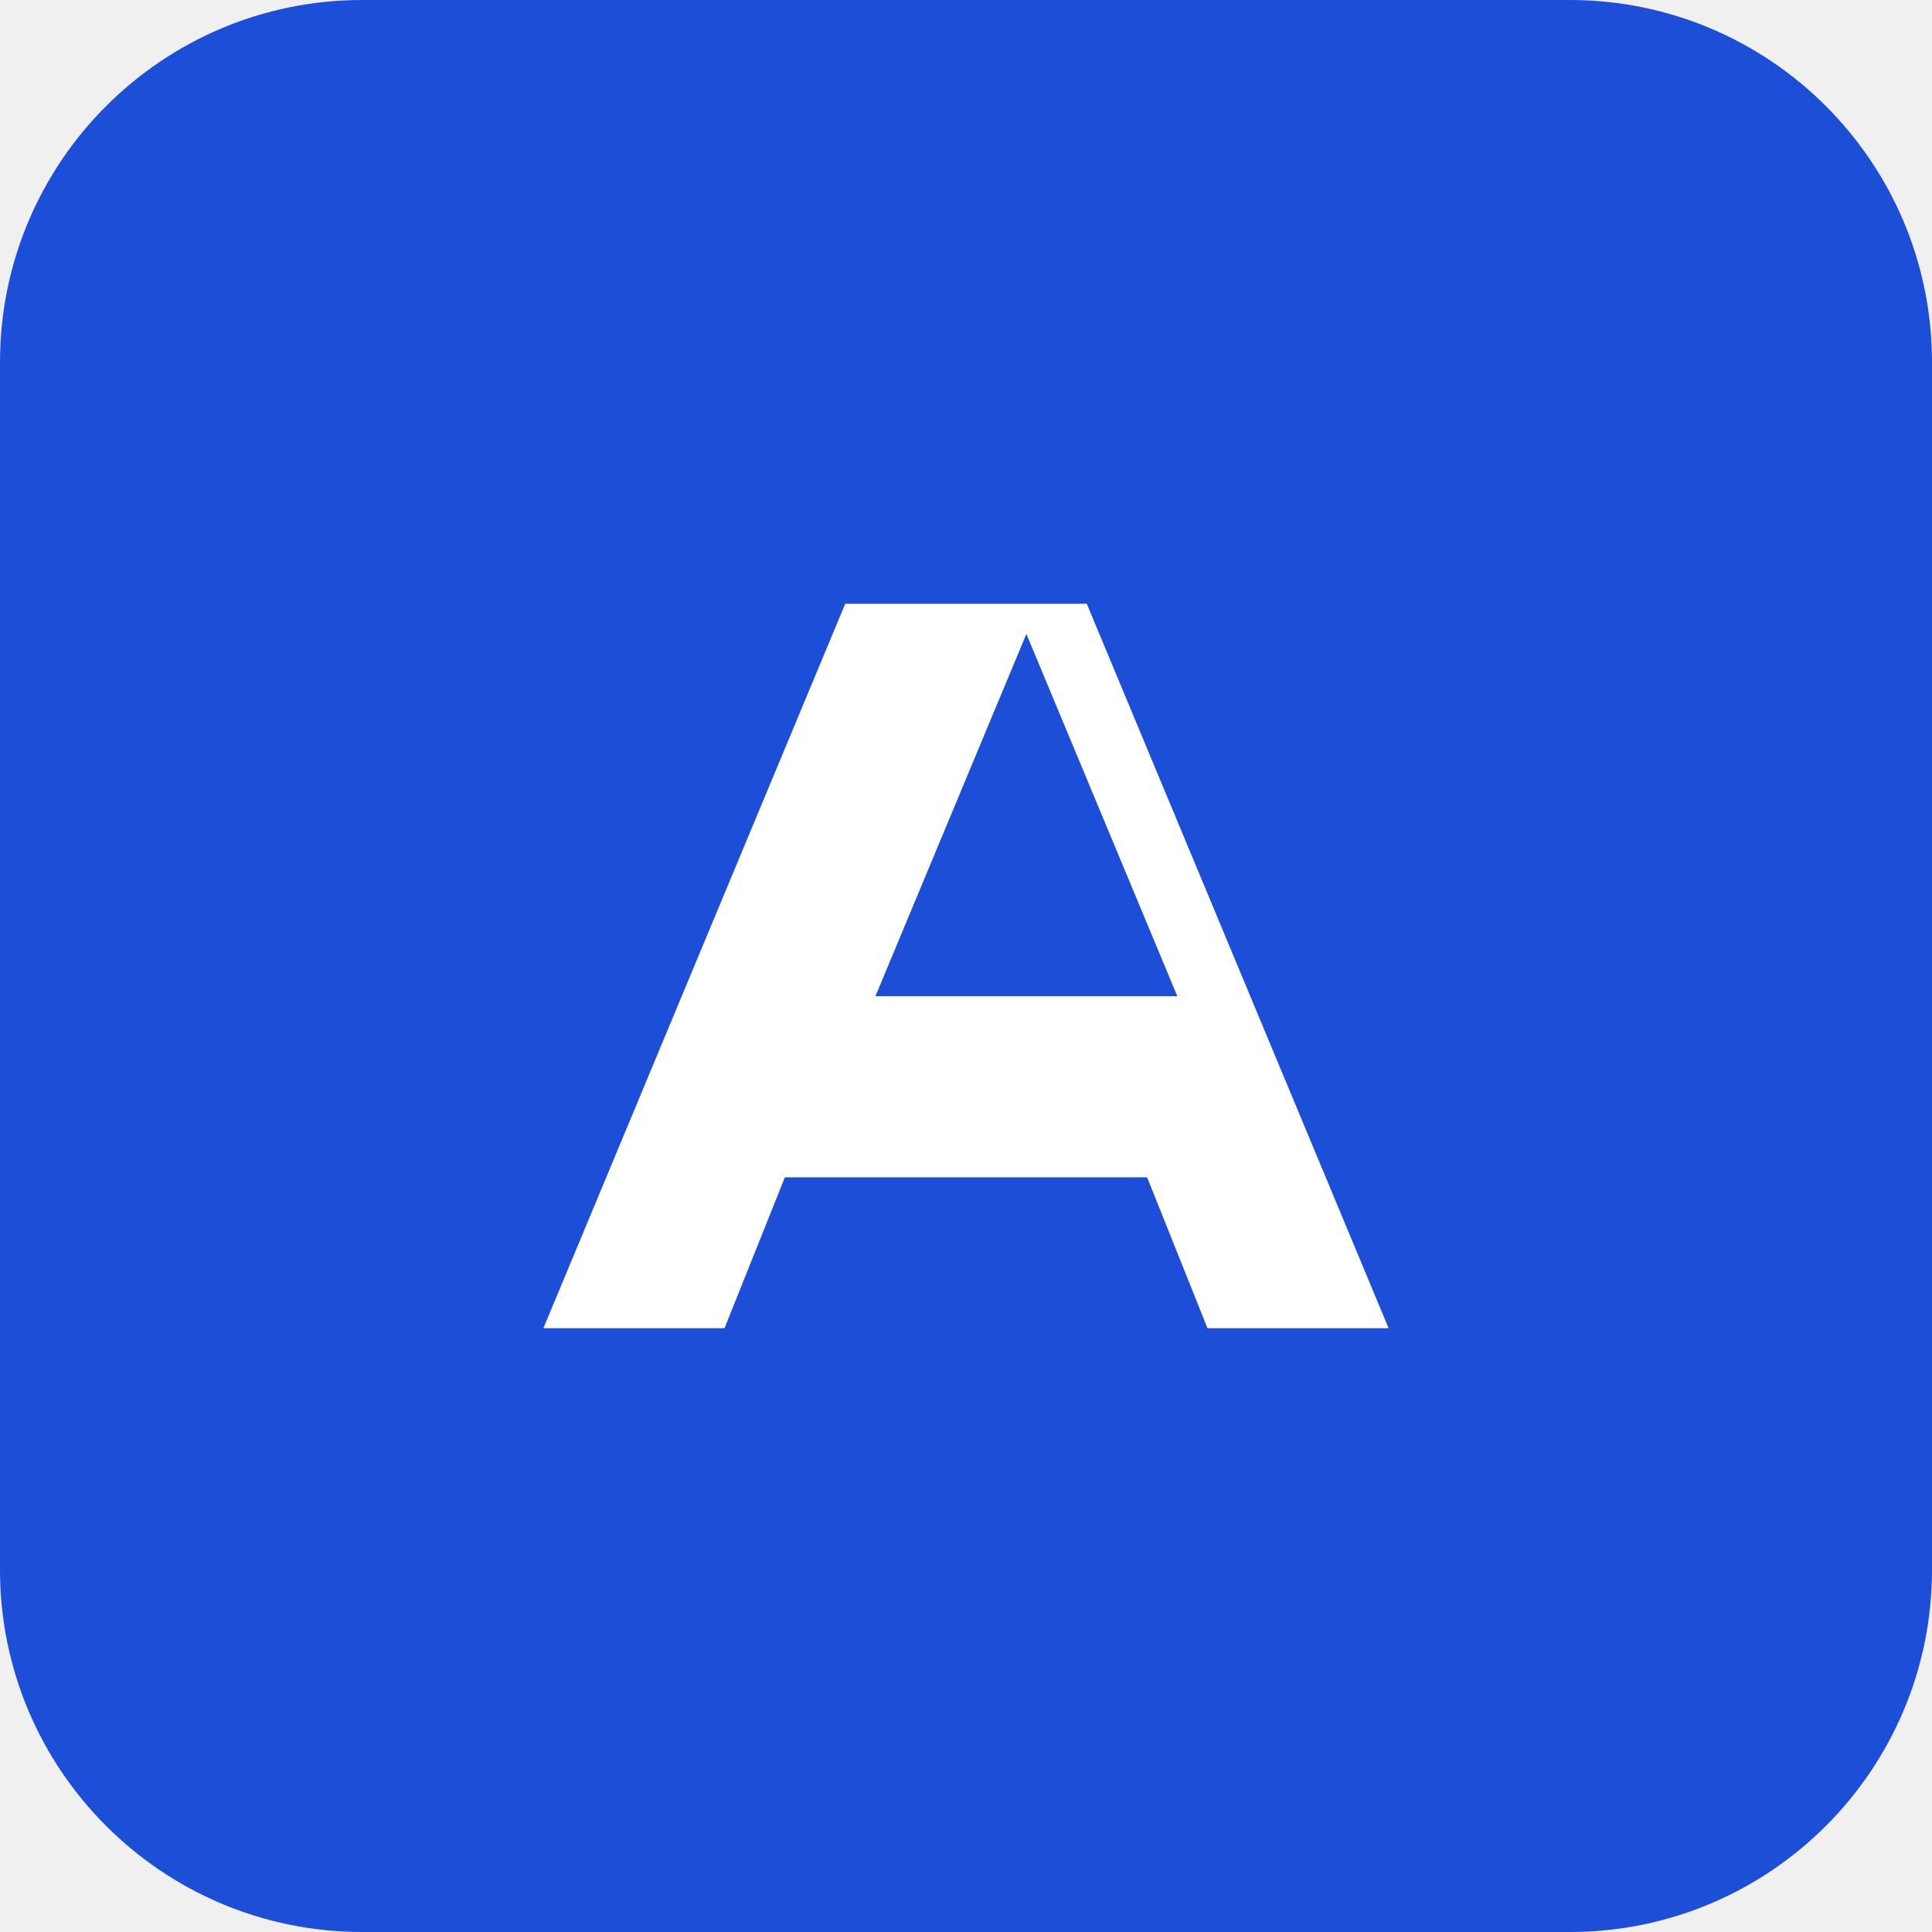
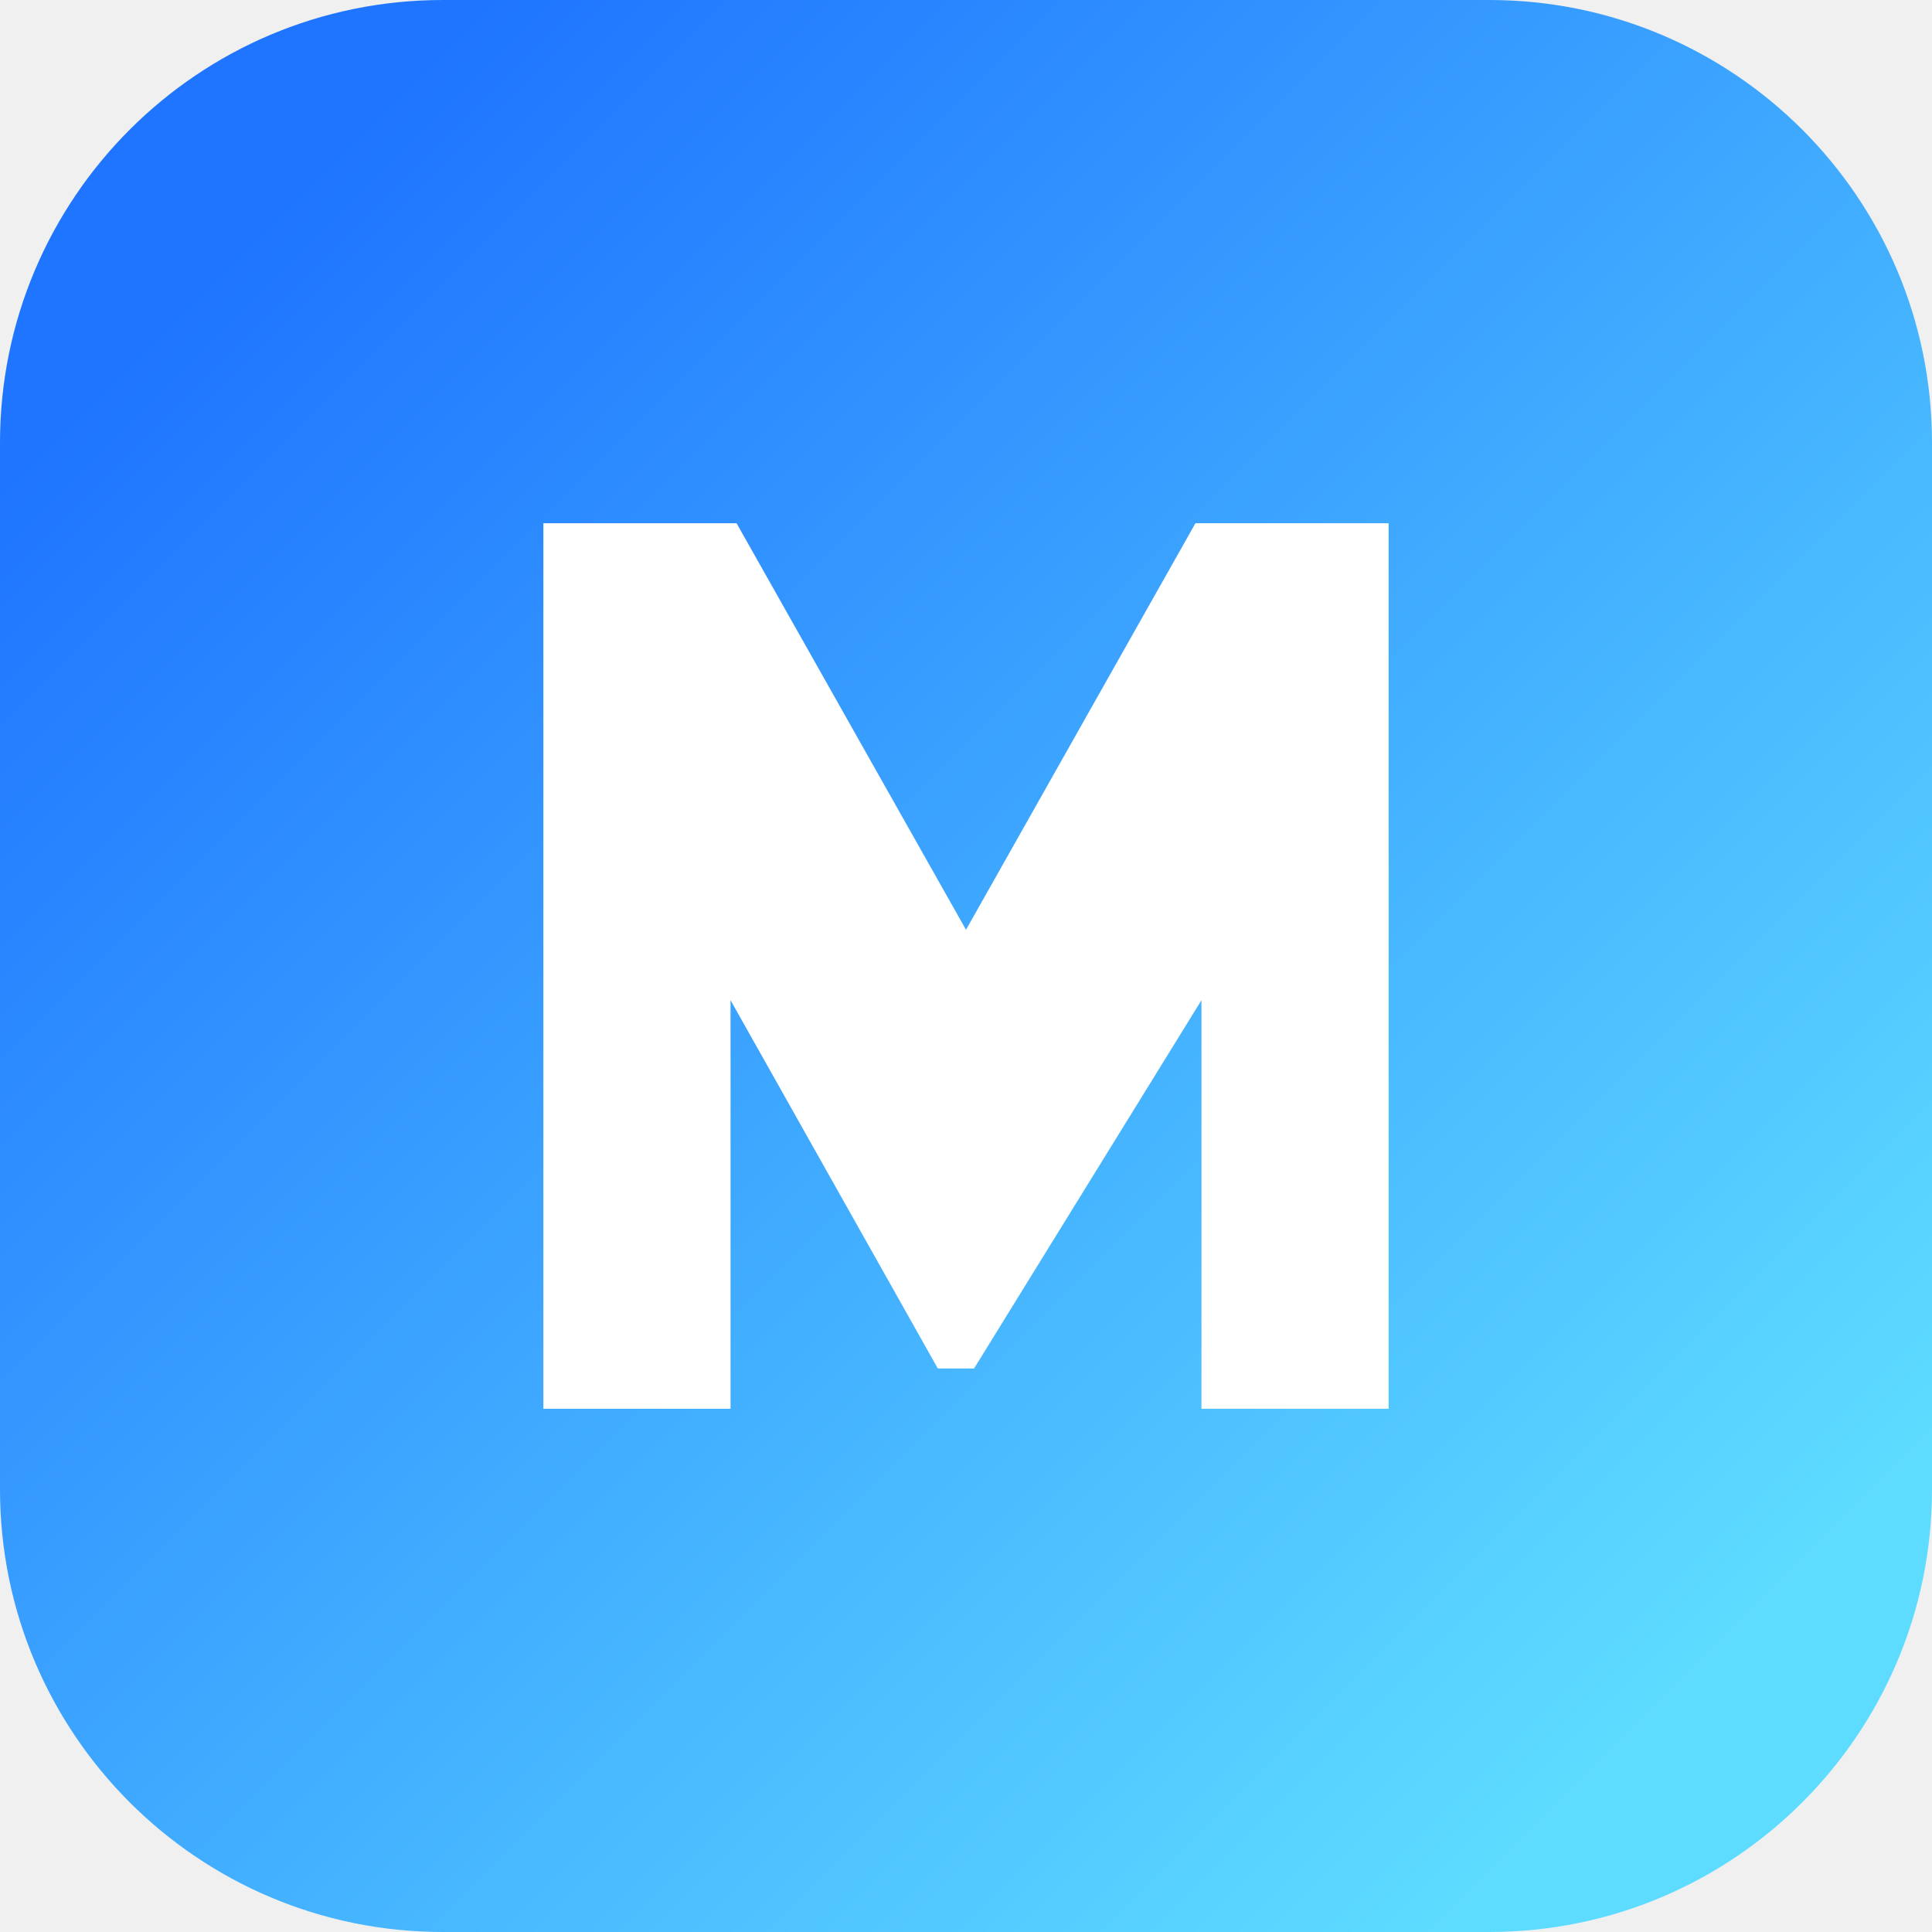
- <svg xmlns="http://www.w3.org/2000/svg" width="192" height="192" viewBox="0 0 64 64">
-   <rect width="64" height="64" fill="#1d4ed8" rx="12" />
-   <path d="M18 44L28 20h8l10 24h-6l-2-5H26l-2 5h-6zm11-11h10l-5-12-5 12z" fill="#ffffff" />
+ <svg xmlns="http://www.w3.org/2000/svg" width="192" height="192" viewBox="0 0 192 192" fill="none">
+   <rect width="192" height="192" rx="44" fill="url(#bg)" />
+   <path d="M54 140V52h19.2L96 92.4 118.8 52H138v88h-18.6V99.4L96.8 136h-3.6L72.6 99.4V140H54z" fill="white" />
+   <defs>
+     <linearGradient id="bg" x1="24" y1="24" x2="168" y2="168" gradientUnits="userSpaceOnUse">
+       <stop stop-color="#1F75FF" />
+       <stop offset="1" stop-color="#5EDCFF" />
+     </linearGradient>
+   </defs>
</svg>
